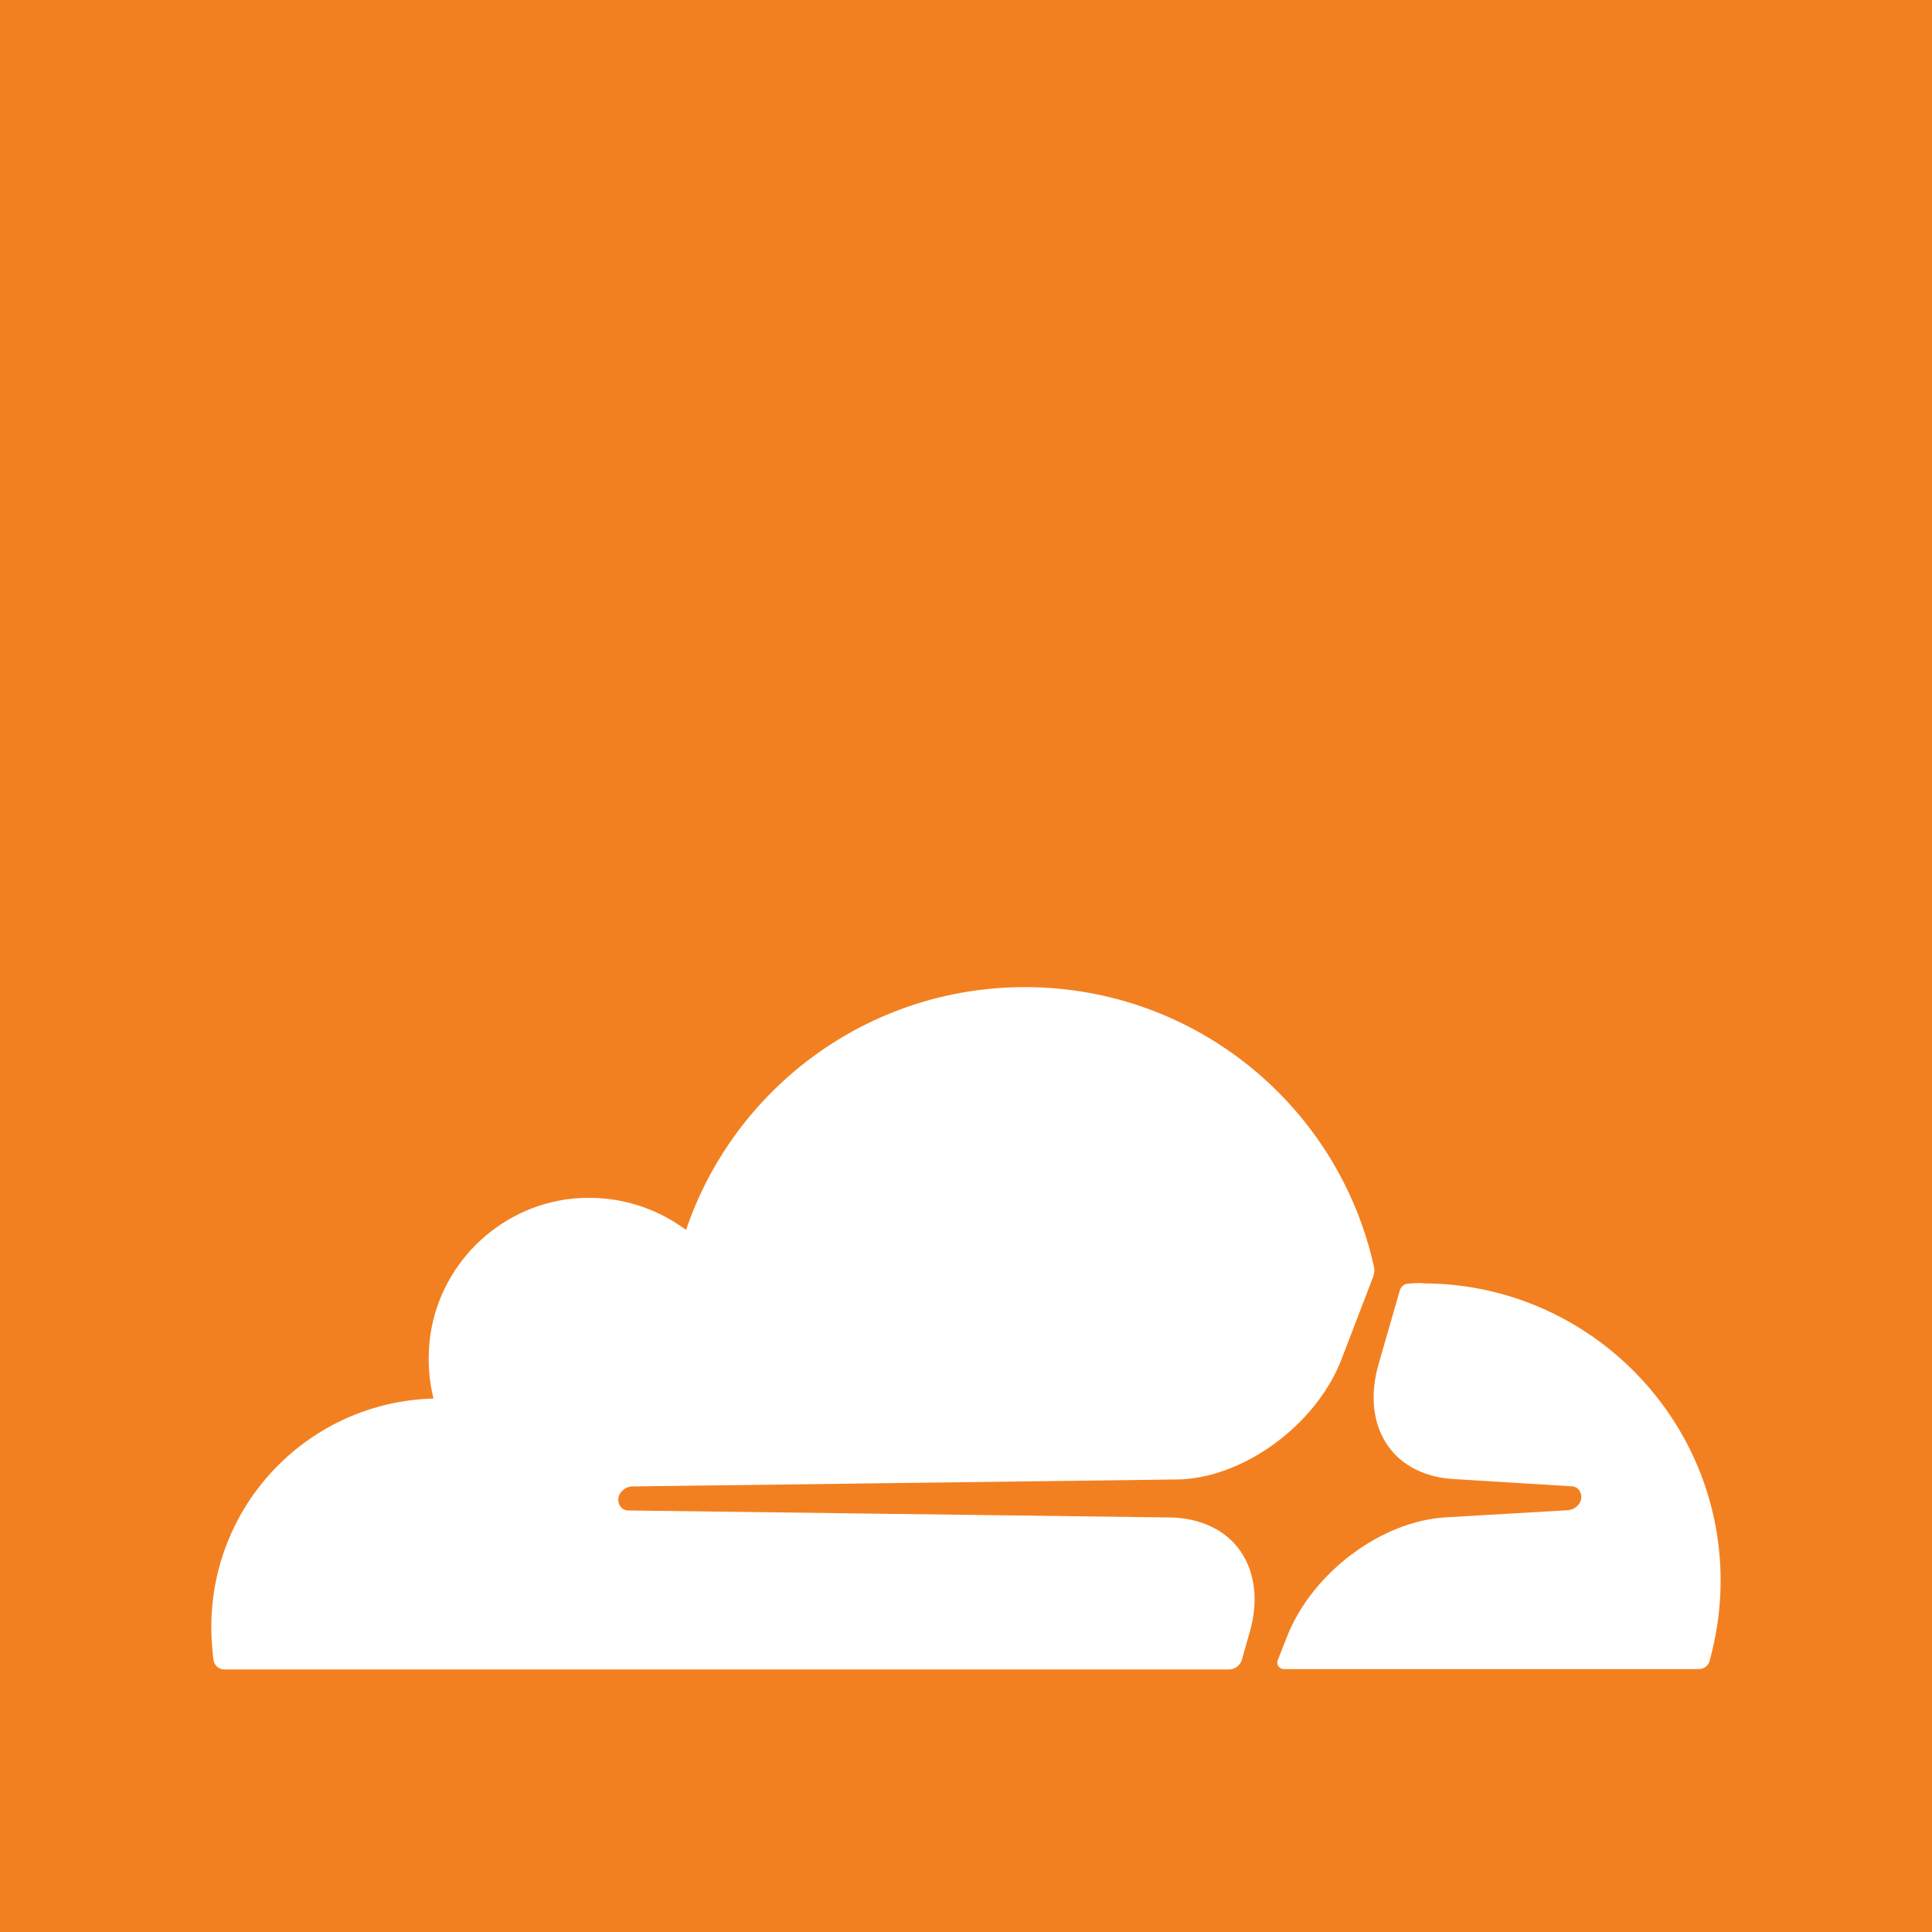
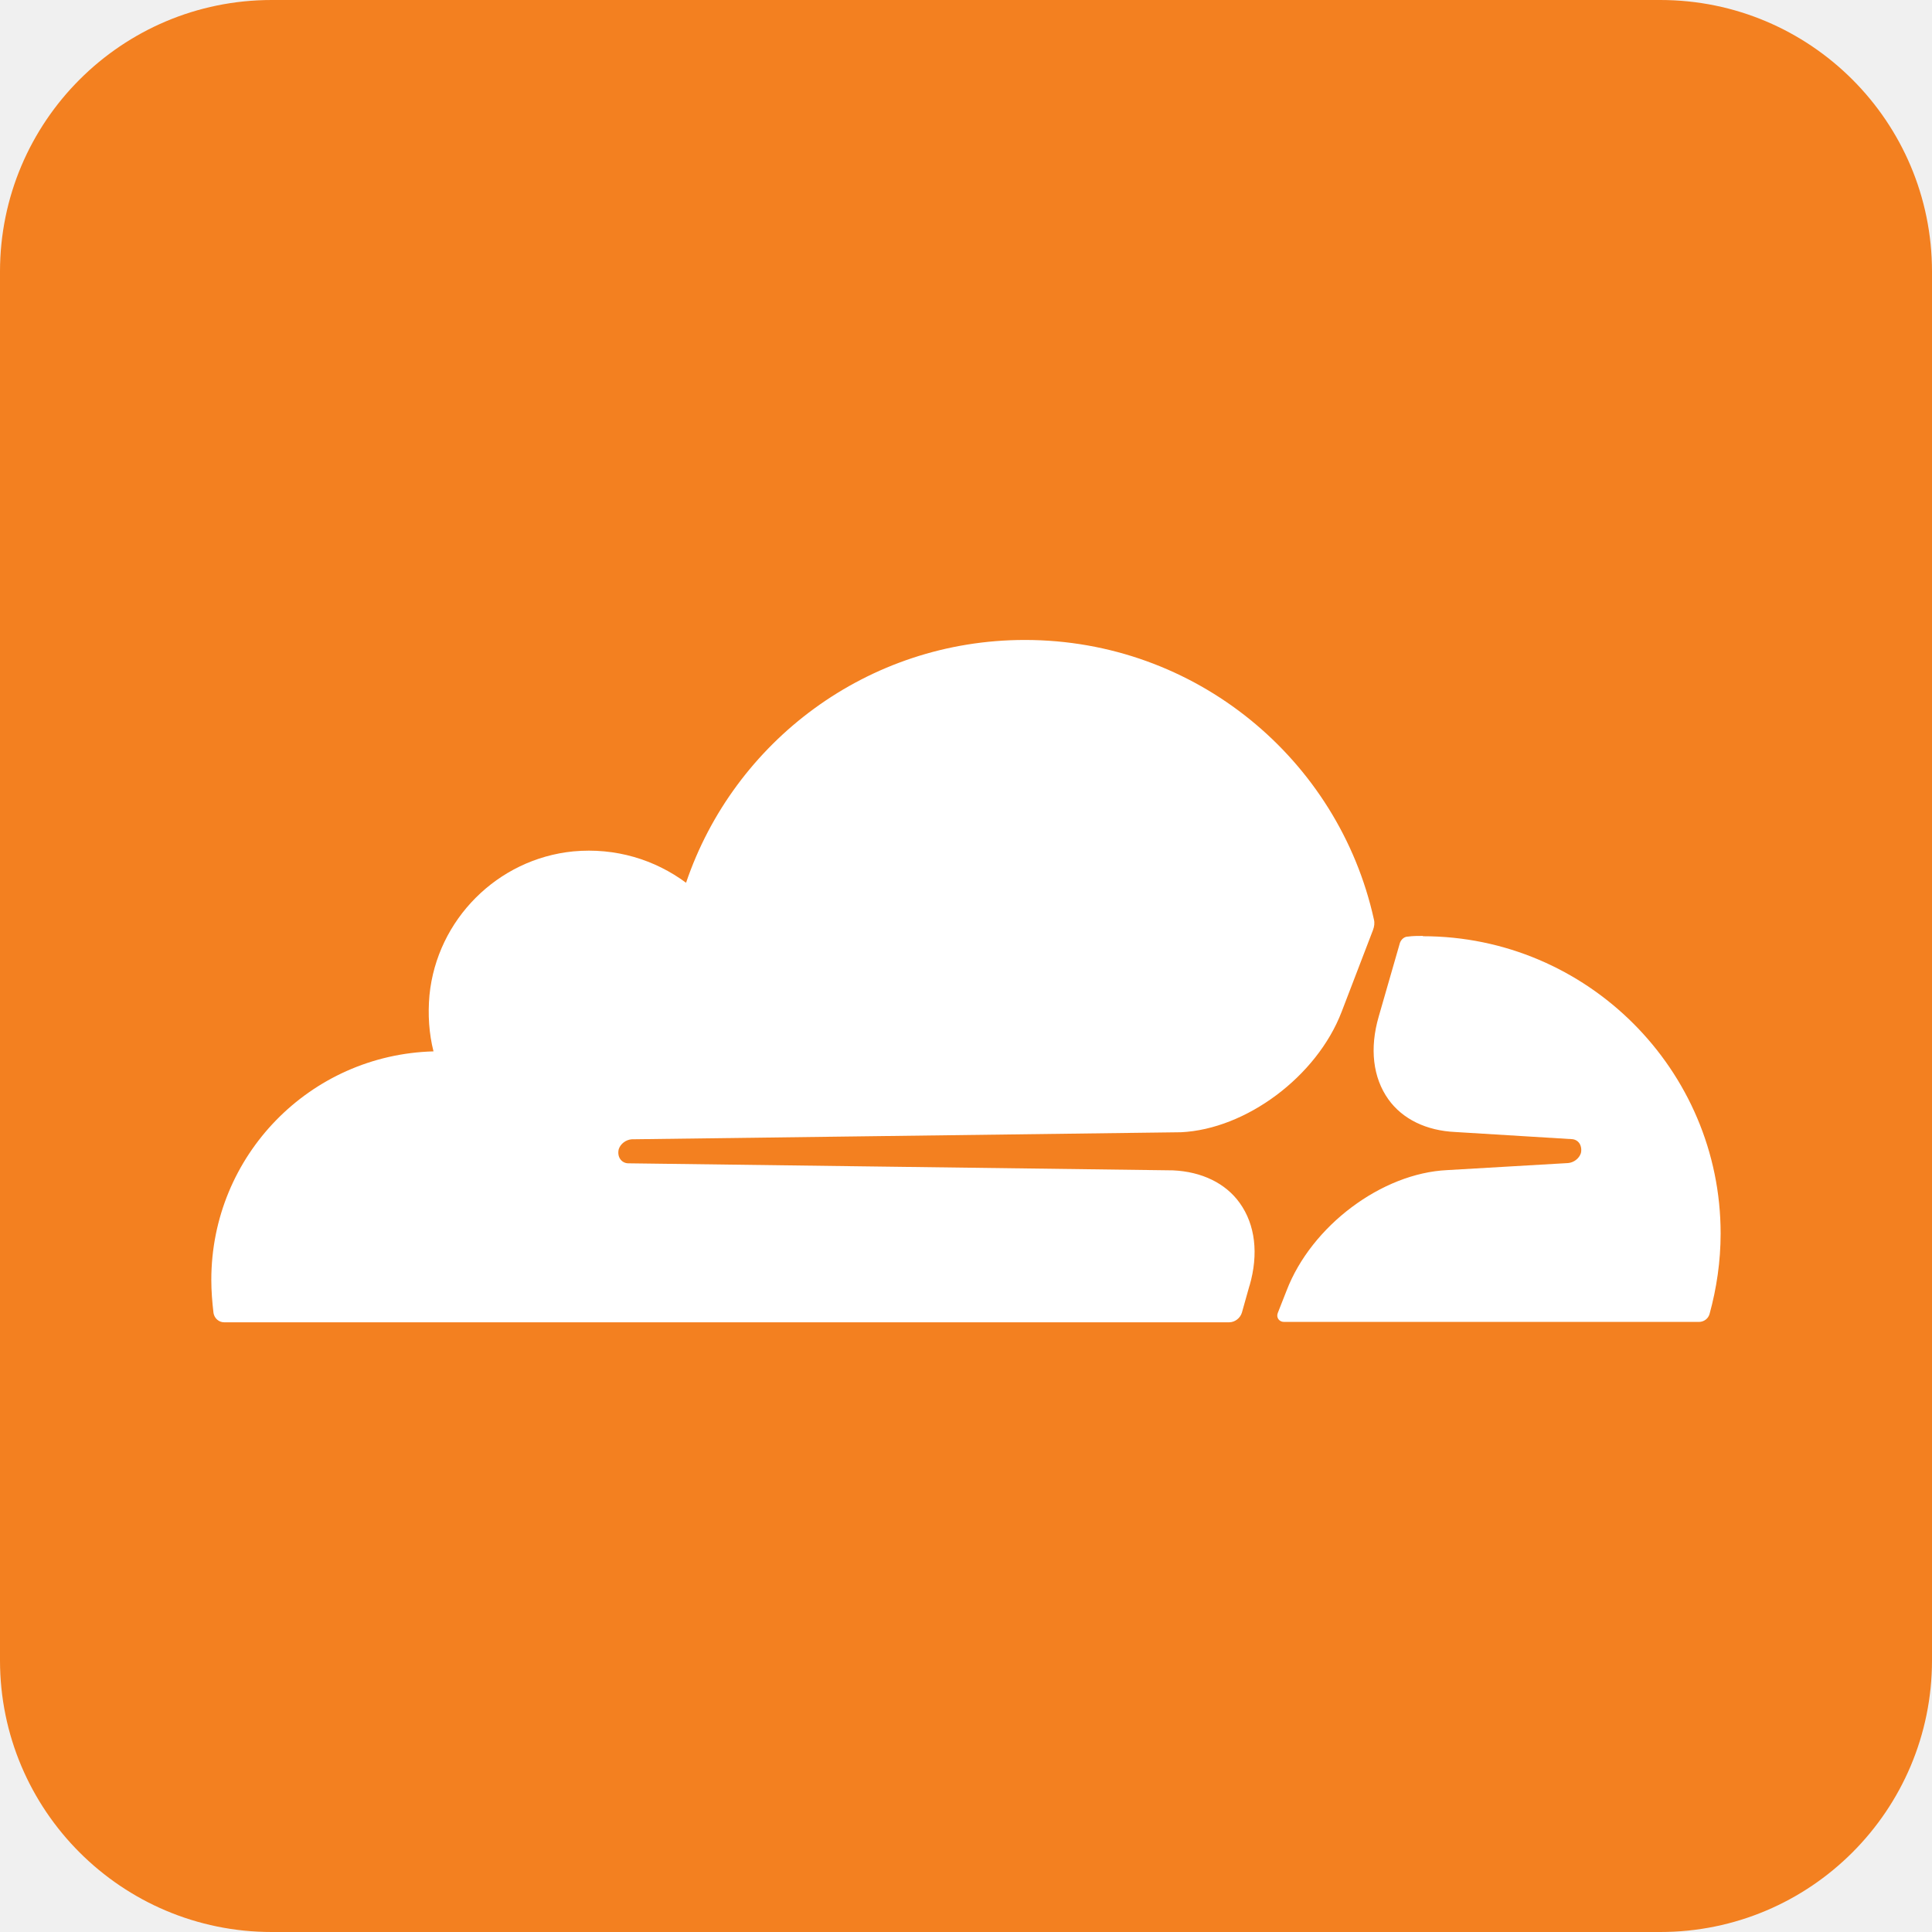
<svg xmlns="http://www.w3.org/2000/svg" viewBox="0 0 256 256" width="256" height="256">
-   <rect width="256" height="256" fill="#F38020" />
-   <g transform="translate(28, 76) scale(8.333)">
+   <rect width="256" height="256" rx="36" fill="#F38020" />
+   <g transform="translate(28, 30) scale(8.333)">
    <path fill="#ffffff" d="M16.509 16.845c.147-.507.091-.971-.155-1.315-.225-.316-.605-.499-1.062-.52l-8.659-.112a.156.156 0 0 1-.133-.071c-.028-.042-.035-.099-.021-.155.028-.084.112-.148.204-.156l8.736-.112c1.035-.049 2.16-.887 2.554-1.914l.499-1.301c.021-.056.029-.113.015-.168-.562-2.546-2.835-4.445-5.55-4.445-2.504 0-4.628 1.618-5.388 3.861-.493-.366-1.119-.562-1.794-.499-1.203.119-2.167 1.083-2.286 2.286-.028.31-.007.613.064.894C1.568 13.171 0 14.775 0 16.752c0 .175.014.351.035.527.014.083.084.147.169.147h15.981c.091 0 .176-.065.203-.155l.12-.427zm2.757-5.563c-.077 0-.161 0-.238.011-.057 0-.105.042-.127.098l-.338 1.174c-.147.507-.092.971.154 1.316.226.316.606.498 1.062.519l1.844.113c.056 0 .105.026.133.07.028.043.035.107.021.156-.028.084-.113.148-.204.155l-1.921.112c-1.041.049-2.158.887-2.553 1.914l-.141.358c-.028.071.021.142.099.142h6.598c.077 0 .147-.049.169-.126.112-.408.176-.837.176-1.28 0-2.603-2.125-4.727-4.734-4.727" />
  </g>
</svg>
